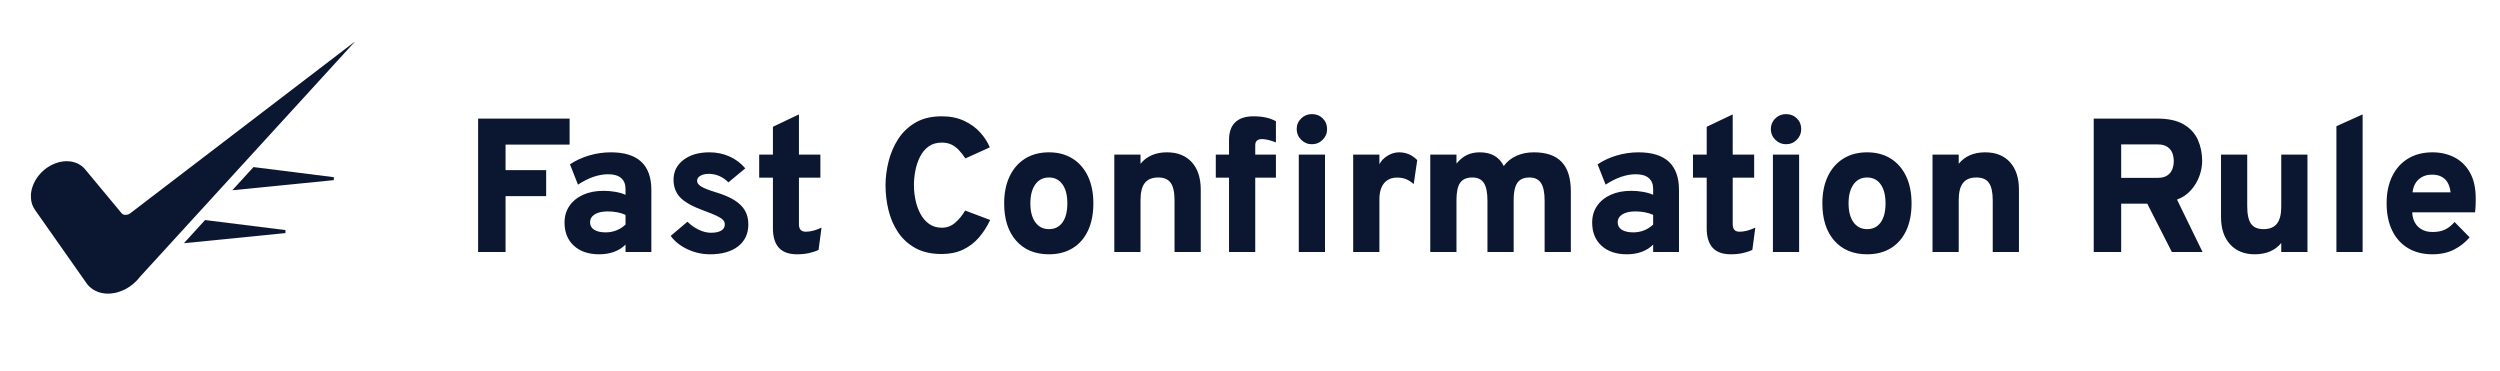
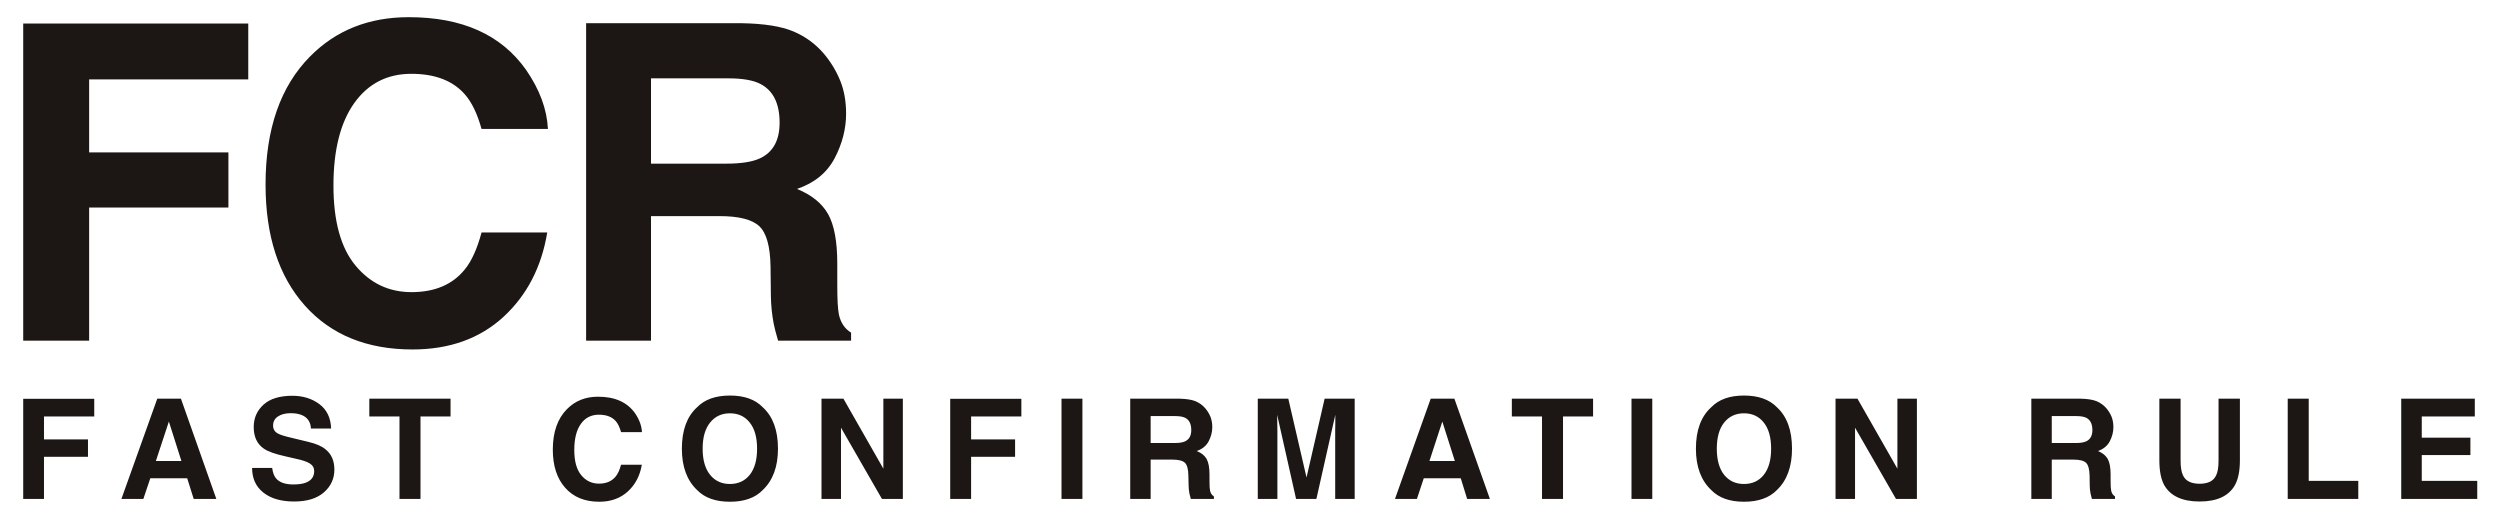
- <svg xmlns="http://www.w3.org/2000/svg" viewBox="0 0 323.8 48" role="img" aria-label="Fast Confirmation Rule">
-   <path d="M32.83 21.64 L43.24 22.95 L43.24 23.33 L30.09 24.64Z" fill="#0B1630" />
-   <path d="M26.56 28.50 L36.97 29.80 L36.97 30.19 L23.82 31.50Z" fill="#0B1630" />
-   <path d="M17.42 36.62 L17.55 36.50 L17.77 36.28 L17.96 36.06 L18.15 35.83 L46.00 5.36 L16.89 27.61 L16.79 27.68 L16.65 27.75 L16.54 27.79 L16.40 27.82 L16.28 27.83 L16.17 27.83 L16.07 27.81 L15.94 27.76 L15.85 27.71 L15.76 27.63 L10.99 21.89 L10.92 21.81 L10.77 21.66 L10.59 21.51 L10.42 21.39 L10.31 21.32 L10.13 21.22 L10.03 21.17 L9.80 21.08 L9.69 21.04 L9.48 20.98 L9.35 20.95 L9.13 20.91 L8.88 20.89 L8.53 20.88 L8.26 20.90 L7.90 20.95 L7.63 21.01 L7.27 21.12 L7.01 21.22 L6.66 21.38 L6.31 21.58 L6.07 21.74 L5.74 21.99 L5.45 22.25 L5.25 22.46 L4.99 22.75 L4.83 22.97 L4.68 23.20 L4.54 23.44 L4.42 23.67 L4.27 24.02 L4.18 24.28 L4.11 24.52 L4.06 24.77 L4.01 25.12 L4.00 25.37 L4.01 25.62 L4.04 25.96 L4.09 26.19 L4.15 26.42 L4.23 26.63 L4.32 26.82 L4.38 26.93 L4.49 27.11 L4.55 27.21 L11.22 36.70 L11.38 36.91 L11.54 37.08 L11.64 37.17 L11.82 37.32 L11.93 37.40 L12.12 37.53 L12.24 37.60 L12.46 37.71 L12.59 37.76 L12.81 37.85 L12.95 37.89 L13.19 37.95 L13.33 37.97 L13.58 38.01 L13.73 38.02 L13.99 38.03 L14.14 38.03 L14.40 38.01 L14.55 37.99 L14.82 37.95 L14.97 37.92 L15.24 37.85 L15.39 37.80 L15.65 37.71 L15.80 37.65 L16.06 37.54 L16.21 37.47 L16.46 37.33 L16.60 37.24 L16.84 37.09 L16.97 36.99 L17.20 36.81Z" fill="#0B1630" />
-   <path d="M61.925 32.64V15.36H73.775V18.73H65.48V22.037H70.738V25.407H65.48V32.64ZM77.611 32.936Q75.538 32.936 74.328 31.825Q73.119 30.715 73.119 28.826Q73.119 27.592 73.754 26.666Q74.39 25.74 75.525 25.228Q76.661 24.716 78.167 24.716Q78.969 24.716 79.728 24.852Q80.487 24.987 81.018 25.234V24.481Q81.018 23.543 80.444 23.056Q79.87 22.568 78.784 22.568Q77.858 22.568 76.877 22.901Q75.896 23.235 74.859 23.914L73.822 21.285Q74.945 20.532 76.322 20.131Q77.698 19.729 79.117 19.729Q81.746 19.729 83.055 20.951Q84.363 22.173 84.363 24.605V32.64H81.018V31.677Q80.413 32.294 79.543 32.615Q78.673 32.936 77.611 32.936ZM78.451 30.097Q79.179 30.097 79.839 29.838Q80.5 29.579 81.018 29.085V27.826Q80.524 27.604 79.932 27.493Q79.339 27.382 78.722 27.382Q77.648 27.382 77.037 27.758Q76.426 28.135 76.426 28.814Q76.426 29.419 76.957 29.758Q77.488 30.097 78.451 30.097ZM91.964 32.936Q90.446 32.936 89.051 32.288Q87.657 31.64 86.867 30.554L89.039 28.715Q89.668 29.357 90.495 29.752Q91.322 30.147 92.075 30.147Q92.939 30.147 93.408 29.869Q93.877 29.591 93.877 29.073Q93.877 28.752 93.655 28.499Q93.433 28.246 92.841 27.962Q92.248 27.678 91.137 27.271Q88.99 26.493 88.113 25.586Q87.237 24.679 87.237 23.284Q87.237 21.692 88.521 20.711Q89.804 19.729 91.878 19.729Q93.273 19.729 94.47 20.26Q95.667 20.791 96.531 21.803L94.346 23.617Q93.236 22.519 91.804 22.519Q91.125 22.519 90.705 22.772Q90.286 23.025 90.286 23.42Q90.286 23.815 90.792 24.142Q91.298 24.469 92.705 24.901Q94.186 25.345 95.118 25.925Q96.05 26.506 96.488 27.277Q96.926 28.048 96.926 29.061Q96.926 30.875 95.599 31.906Q94.272 32.936 91.964 32.936ZM103.231 32.936Q101.651 32.936 100.88 32.091Q100.109 31.245 100.109 29.554V23.013H98.331V20.026H100.109V16.421L103.478 14.817V20.026H106.255V23.013H103.478V29.048Q103.478 29.53 103.694 29.77Q103.91 30.011 104.367 30.011Q105.293 30.011 106.403 29.48L106.021 32.368Q105.441 32.64 104.75 32.788Q104.058 32.936 103.231 32.936ZM121.976 32.899Q119.94 32.899 118.545 32.122Q117.15 31.344 116.299 30.054Q115.447 28.764 115.071 27.191Q114.694 25.617 114.694 24.0Q114.694 22.494 115.083 20.927Q115.472 19.359 116.323 18.026Q117.175 16.693 118.57 15.878Q119.965 15.064 121.976 15.064Q123.618 15.064 124.865 15.644Q126.111 16.224 126.944 17.144Q127.778 18.063 128.197 19.088L125.037 20.519Q124.605 19.877 124.173 19.421Q123.741 18.964 123.211 18.717Q122.68 18.47 121.976 18.47Q120.952 18.47 120.261 18.976Q119.57 19.483 119.156 20.309Q118.743 21.136 118.557 22.105Q118.372 23.074 118.372 24.0Q118.372 24.963 118.582 25.938Q118.792 26.913 119.224 27.715Q119.656 28.517 120.341 29.005Q121.026 29.493 121.976 29.493Q122.964 29.493 123.692 28.869Q124.42 28.246 125.013 27.271L128.247 28.493Q127.654 29.764 126.79 30.764Q125.926 31.764 124.735 32.331Q123.544 32.899 121.976 32.899ZM135.86 32.936Q133.169 32.936 131.614 31.177Q130.059 29.419 130.059 26.345Q130.059 24.321 130.769 22.834Q131.479 21.346 132.781 20.538Q134.083 19.729 135.86 19.729Q137.625 19.729 138.915 20.538Q140.205 21.346 140.908 22.827Q141.612 24.309 141.612 26.345Q141.612 28.382 140.921 29.863Q140.23 31.344 138.934 32.14Q137.638 32.936 135.86 32.936ZM135.86 29.678Q136.996 29.678 137.619 28.801Q138.242 27.925 138.242 26.345Q138.242 24.753 137.607 23.87Q136.971 22.988 135.86 22.988Q134.737 22.988 134.095 23.883Q133.453 24.778 133.453 26.345Q133.453 27.9 134.095 28.789Q134.737 29.678 135.86 29.678ZM144.326 32.64V20.026H147.72V21.211Q148.325 20.47 149.182 20.1Q150.04 19.729 151.139 19.729Q153.2 19.729 154.36 21.007Q155.521 22.284 155.521 24.568V32.64H152.126V25.963Q152.126 24.383 151.633 23.685Q151.139 22.988 150.016 22.988Q148.831 22.988 148.275 23.698Q147.72 24.407 147.72 25.913V32.64ZM159.184 32.64V23.013H157.469V20.026H159.184V18.125Q159.184 16.607 159.993 15.835Q160.801 15.064 162.357 15.064Q163.258 15.064 163.943 15.218Q164.628 15.372 165.257 15.693V18.446Q164.751 18.248 164.288 18.131Q163.825 18.014 163.455 18.014Q163.023 18.014 162.801 18.211Q162.579 18.409 162.579 18.816V20.026H165.257V23.013H162.579V32.64ZM168.219 32.64V20.026H171.614V32.64ZM169.91 18.68Q169.108 18.68 168.528 18.1Q167.948 17.52 167.948 16.718Q167.948 15.915 168.522 15.348Q169.096 14.78 169.91 14.78Q170.762 14.78 171.324 15.335Q171.885 15.891 171.885 16.718Q171.885 17.532 171.311 18.106Q170.737 18.68 169.91 18.68ZM175.265 32.64V20.026H178.66V21.285Q178.968 20.63 179.703 20.18Q180.437 19.729 181.19 19.729Q182.597 19.729 183.56 20.741L183.103 23.84Q182.56 23.371 182.066 23.185Q181.573 23 180.955 23Q180.227 23 179.715 23.327Q179.203 23.654 178.931 24.284Q178.66 24.913 178.66 25.802V32.64ZM185.249 32.64V20.026H188.643V21.186Q189.273 20.421 190.001 20.075Q190.729 19.729 191.655 19.729Q192.778 19.729 193.556 20.174Q194.333 20.618 194.765 21.507Q195.395 20.643 196.401 20.186Q197.407 19.729 198.665 19.729Q201.085 19.729 202.27 20.976Q203.455 22.223 203.455 24.79V32.64H200.06V26Q200.06 24.42 199.591 23.704Q199.122 22.988 198.085 22.988Q197.369 22.988 196.919 23.29Q196.468 23.593 196.259 24.235Q196.049 24.876 196.049 25.913V32.64H192.655V26Q192.655 24.407 192.192 23.698Q191.729 22.988 190.692 22.988Q189.606 22.988 189.124 23.667Q188.643 24.346 188.643 25.888V32.64ZM210.71 32.936Q208.637 32.936 207.427 31.825Q206.217 30.715 206.217 28.826Q206.217 27.592 206.853 26.666Q207.489 25.74 208.624 25.228Q209.76 24.716 211.266 24.716Q212.068 24.716 212.827 24.852Q213.586 24.987 214.117 25.234V24.481Q214.117 23.543 213.543 23.056Q212.969 22.568 211.883 22.568Q210.957 22.568 209.976 22.901Q208.995 23.235 207.958 23.914L206.921 21.285Q208.044 20.532 209.42 20.131Q210.797 19.729 212.216 19.729Q214.845 19.729 216.153 20.951Q217.462 22.173 217.462 24.605V32.64H214.117V31.677Q213.512 32.294 212.642 32.615Q211.772 32.936 210.71 32.936ZM211.55 30.097Q212.278 30.097 212.938 29.838Q213.598 29.579 214.117 29.085V27.826Q213.623 27.604 213.031 27.493Q212.438 27.382 211.821 27.382Q210.747 27.382 210.136 27.758Q209.525 28.135 209.525 28.814Q209.525 29.419 210.056 29.758Q210.587 30.097 211.55 30.097ZM224.174 32.936Q222.595 32.936 221.823 32.091Q221.052 31.245 221.052 29.554V23.013H219.274V20.026H221.052V16.421L224.421 14.817V20.026H227.198V23.013H224.421V29.048Q224.421 29.53 224.637 29.77Q224.853 30.011 225.31 30.011Q226.236 30.011 227.347 29.48L226.964 32.368Q226.384 32.64 225.693 32.788Q225.001 32.936 224.174 32.936ZM229.628 32.64V20.026H233.022V32.64ZM231.319 18.68Q230.517 18.68 229.937 18.1Q229.357 17.52 229.357 16.718Q229.357 15.915 229.93 15.348Q230.504 14.78 231.319 14.78Q232.171 14.78 232.732 15.335Q233.294 15.891 233.294 16.718Q233.294 17.532 232.72 18.106Q232.146 18.68 231.319 18.68ZM241.833 32.936Q239.143 32.936 237.587 31.177Q236.032 29.419 236.032 26.345Q236.032 24.321 236.742 22.834Q237.452 21.346 238.754 20.538Q240.056 19.729 241.833 19.729Q243.598 19.729 244.888 20.538Q246.178 21.346 246.881 22.827Q247.585 24.309 247.585 26.345Q247.585 28.382 246.894 29.863Q246.203 31.344 244.907 32.14Q243.611 32.936 241.833 32.936ZM241.833 29.678Q242.969 29.678 243.592 28.801Q244.215 27.925 244.215 26.345Q244.215 24.753 243.58 23.87Q242.944 22.988 241.833 22.988Q240.71 22.988 240.068 23.883Q239.426 24.778 239.426 26.345Q239.426 27.9 240.068 28.789Q240.71 29.678 241.833 29.678ZM250.299 32.64V20.026H253.693V21.211Q254.298 20.47 255.155 20.1Q256.013 19.729 257.112 19.729Q259.173 19.729 260.333 21.007Q261.494 22.284 261.494 24.568V32.64H258.099V25.963Q258.099 24.383 257.606 23.685Q257.112 22.988 255.989 22.988Q254.804 22.988 254.248 23.698Q253.693 24.407 253.693 25.913V32.64ZM271.179 32.64V15.36H279.399Q281.572 15.36 282.849 16.119Q284.127 16.878 284.676 18.131Q285.225 19.384 285.225 20.84Q285.225 21.815 284.861 22.815Q284.497 23.815 283.769 24.636Q283.04 25.456 281.967 25.851L285.274 32.64H281.3L278.116 26.382H274.734V32.64ZM274.734 23.037H279.449Q280.239 23.037 280.701 22.729Q281.164 22.42 281.356 21.92Q281.547 21.42 281.547 20.853Q281.547 20.334 281.368 19.84Q281.189 19.347 280.726 19.026Q280.263 18.705 279.449 18.705H274.734ZM292.049 32.936Q290.012 32.936 288.84 31.646Q287.667 30.357 287.667 28.098V20.026H291.061V26.703Q291.061 28.295 291.555 28.987Q292.049 29.678 293.16 29.678Q294.357 29.678 294.912 28.968Q295.468 28.258 295.468 26.752V20.026H298.862V32.64H295.468V31.467Q294.9 32.183 294.024 32.56Q293.147 32.936 292.049 32.936ZM302.612 32.64V16.347L306.007 14.817V32.64ZM315.052 32.936Q313.213 32.936 311.88 32.134Q310.547 31.332 309.831 29.851Q309.115 28.369 309.115 26.32Q309.115 24.296 309.843 22.815Q310.572 21.334 311.905 20.532Q313.238 19.729 315.052 19.729Q316.62 19.729 317.891 20.377Q319.162 21.025 319.909 22.352Q320.656 23.679 320.656 25.703Q320.656 26.049 320.643 26.536Q320.631 27.024 320.569 27.505H312.435Q312.46 28.283 312.787 28.851Q313.114 29.419 313.694 29.733Q314.275 30.048 315.064 30.048Q316.003 30.048 316.657 29.746Q317.311 29.443 317.916 28.752L319.866 30.739Q319.014 31.739 317.823 32.338Q316.632 32.936 315.052 32.936ZM312.472 24.913H317.397Q317.323 24.185 317.027 23.667Q316.731 23.148 316.219 22.883Q315.706 22.618 314.978 22.618Q313.978 22.618 313.293 23.21Q312.608 23.803 312.472 24.913Z" fill="#0B1630" />
+ <svg xmlns="http://www.w3.org/2000/svg" viewBox="0 0 215.4 45.6" role="img" aria-label="FCR, Fast Confirmation Rule">
+   <path d="M21.39 6.84L7.68 6.84L7.68 13.13L19.68 13.13L19.68 17.88L7.68 17.88L7.68 29.35L2 29.35L2 2.03L21.39 2.03ZM43.37 27.31Q40.31 30.11 35.54 30.11Q29.64 30.11 26.26 26.32Q22.88 22.52 22.88 15.9Q22.88 8.73 26.72 4.86Q30.06 1.48 35.22 1.48Q42.12 1.48 45.32 6.01Q47.08 8.55 47.21 11.11L41.49 11.11Q40.94 9.14 40.06 8.14Q38.51 6.36 35.44 6.36Q32.33 6.36 30.53 8.87Q28.73 11.39 28.73 15.99Q28.73 20.59 30.63 22.88Q32.53 25.17 35.46 25.17Q38.47 25.17 40.05 23.21Q40.92 22.15 41.49 20.03L47.15 20.03Q46.41 24.51 43.37 27.31ZM61.99 18.62L56.09 18.62L56.09 29.35L50.5 29.35L50.5 2L63.92 2Q66.79 2.05 68.34 2.7Q69.89 3.35 70.97 4.61Q71.86 5.66 72.38 6.92Q72.9 8.18 72.9 9.79Q72.9 11.74 71.92 13.62Q70.93 15.51 68.67 16.28Q70.56 17.05 71.35 18.45Q72.14 19.85 72.14 22.73L72.14 24.56Q72.14 26.43 72.28 27.1Q72.51 28.16 73.33 28.66L73.33 29.35L67.04 29.35Q66.77 28.44 66.66 27.88Q66.44 26.73 66.42 25.53L66.39 22.98Q66.35 20.37 65.43 19.5Q64.51 18.62 61.99 18.62ZM65.46 13.65Q67.17 12.87 67.17 10.57Q67.17 8.08 65.51 7.23Q64.59 6.75 62.73 6.75L56.09 6.75L56.09 14.1L62.56 14.1Q64.49 14.1 65.46 13.65Z" fill="#1C1714" />
+   <path d="M8.12 35.88L3.79 35.88L3.79 37.86L7.58 37.86L7.58 39.36L3.79 39.36L3.79 42.99L2 42.99L2 34.36L8.12 34.36ZM16.13 41.21L12.95 41.21L12.35 42.99L10.46 42.99L13.55 34.35L15.59 34.35L18.64 42.99L16.69 42.99ZM15.63 39.72L14.55 36.32L13.43 39.72ZM25.27 41.74Q25.91 41.74 26.31 41.6Q27.07 41.33 27.07 40.59Q27.07 40.17 26.69 39.93Q26.32 39.7 25.51 39.53L24.6 39.32Q23.25 39.02 22.74 38.66Q21.86 38.06 21.86 36.79Q21.86 35.63 22.71 34.86Q23.55 34.1 25.19 34.1Q26.55 34.1 27.52 34.82Q28.48 35.54 28.53 36.92L26.79 36.92Q26.75 36.14 26.11 35.81Q25.69 35.6 25.06 35.6Q24.37 35.6 23.95 35.88Q23.53 36.16 23.53 36.66Q23.53 37.13 23.94 37.35Q24.21 37.51 25.07 37.71L26.56 38.07Q27.54 38.3 28.03 38.7Q28.81 39.31 28.81 40.46Q28.81 41.64 27.9 42.43Q27 43.21 25.34 43.21Q23.66 43.21 22.69 42.44Q21.72 41.67 21.72 40.32L23.45 40.32Q23.53 40.91 23.77 41.2Q24.21 41.74 25.27 41.74ZM38.82 34.35L38.82 35.88L36.23 35.88L36.23 42.99L34.42 42.99L34.42 35.88L31.82 35.88L31.82 34.35ZM54.1 42.34Q53.13 43.23 51.63 43.23Q49.76 43.23 48.7 42.03Q47.63 40.83 47.63 38.74Q47.63 36.48 48.85 35.25Q49.9 34.18 51.53 34.18Q53.71 34.18 54.72 35.61Q55.27 36.42 55.31 37.23L53.51 37.23Q53.33 36.6 53.06 36.29Q52.57 35.73 51.6 35.73Q50.61 35.73 50.05 36.52Q49.48 37.31 49.48 38.77Q49.48 40.22 50.08 40.94Q50.68 41.67 51.61 41.67Q52.55 41.67 53.05 41.05Q53.33 40.71 53.51 40.04L55.3 40.04Q55.06 41.46 54.1 42.34ZM62.89 43.23Q61.04 43.23 60.06 42.22Q58.75 40.98 58.75 38.66Q58.75 36.28 60.06 35.09Q61.04 34.08 62.89 34.08Q64.75 34.08 65.72 35.09Q67.03 36.28 67.03 38.66Q67.03 40.98 65.72 42.22Q64.75 43.23 62.89 43.23ZM64.6 40.91Q65.23 40.11 65.23 38.66Q65.23 37.2 64.6 36.41Q63.97 35.61 62.89 35.61Q61.82 35.61 61.18 36.41Q60.54 37.2 60.54 38.66Q60.54 40.11 61.18 40.91Q61.82 41.7 62.89 41.7Q63.97 41.7 64.6 40.91ZM77.79 42.99L75.99 42.99L72.46 36.85L72.46 42.99L70.78 42.99L70.78 34.35L72.67 34.35L76.11 40.38L76.11 34.35L77.79 34.35ZM88 35.88L83.67 35.88L83.67 37.86L87.46 37.86L87.46 39.36L83.67 39.36L83.67 42.99L81.87 42.99L81.87 34.36L88 34.36ZM91.46 34.35L93.26 34.35L93.26 42.99L91.46 42.99ZM101.01 39.6L99.14 39.6L99.14 42.99L97.38 42.99L97.38 34.35L101.61 34.35Q102.52 34.37 103.01 34.57Q103.5 34.78 103.84 35.17Q104.12 35.5 104.29 35.9Q104.45 36.3 104.45 36.81Q104.45 37.42 104.14 38.02Q103.83 38.61 103.11 38.86Q103.71 39.1 103.96 39.54Q104.21 39.99 104.21 40.89L104.21 41.47Q104.21 42.06 104.26 42.28Q104.33 42.61 104.59 42.77L104.59 42.99L102.6 42.99Q102.52 42.7 102.48 42.52Q102.41 42.16 102.41 41.78L102.39 40.98Q102.38 40.15 102.09 39.87Q101.8 39.6 101.01 39.6ZM102.1 38.03Q102.64 37.78 102.64 37.06Q102.64 36.27 102.12 36Q101.83 35.85 101.24 35.85L99.14 35.85L99.14 38.17L101.19 38.17Q101.8 38.17 102.1 38.03ZM110.06 42.99L108.37 42.99L108.37 34.35L111 34.35L112.57 41.14L114.13 34.35L116.72 34.35L116.72 42.99L115.04 42.99L115.04 37.14Q115.04 36.89 115.05 36.44Q115.05 35.98 115.05 35.74L113.42 42.99L111.67 42.99L110.04 35.74Q110.04 35.98 110.05 36.44Q110.06 36.89 110.06 37.14ZM125.86 41.21L122.67 41.21L122.08 42.99L120.19 42.99L123.27 34.35L125.31 34.35L128.37 42.99L126.41 42.99ZM125.35 39.72L124.27 36.32L123.16 39.72ZM137.26 34.35L137.26 35.88L134.67 35.88L134.67 42.99L132.86 42.99L132.86 35.88L130.26 35.88L130.26 34.35ZM140.57 34.35L142.36 34.35L142.36 42.99L140.57 42.99ZM150.26 43.23Q148.41 43.23 147.44 42.22Q146.12 40.98 146.12 38.66Q146.12 36.28 147.44 35.09Q148.41 34.08 150.26 34.08Q152.12 34.08 153.1 35.09Q154.4 36.28 154.4 38.66Q154.4 40.98 153.1 42.22Q152.12 43.23 150.26 43.23ZM151.97 40.91Q152.6 40.11 152.6 38.66Q152.6 37.2 151.97 36.41Q151.34 35.61 150.26 35.61Q149.19 35.61 148.55 36.41Q147.92 37.2 147.92 38.66Q147.92 40.11 148.55 40.91Q149.19 41.7 150.26 41.7Q151.34 41.7 151.97 40.91ZM165.16 42.99L163.36 42.99L159.83 36.85L159.83 42.99L158.15 42.99L158.15 34.35L160.04 34.35L163.48 40.38L163.48 34.35L165.16 34.35ZM178.65 39.6L176.78 39.6L176.78 42.99L175.02 42.99L175.02 34.35L179.26 34.35Q180.16 34.37 180.65 34.57Q181.14 34.78 181.48 35.17Q181.76 35.5 181.93 35.9Q182.09 36.3 182.09 36.81Q182.09 37.42 181.78 38.02Q181.47 38.61 180.76 38.86Q181.35 39.1 181.6 39.54Q181.85 39.99 181.85 40.89L181.85 41.47Q181.85 42.06 181.9 42.28Q181.97 42.61 182.23 42.77L182.23 42.99L180.24 42.99Q180.16 42.7 180.12 42.52Q180.05 42.16 180.05 41.78L180.04 40.98Q180.02 40.15 179.73 39.87Q179.44 39.6 178.65 39.6ZM179.74 38.03Q180.28 37.78 180.28 37.06Q180.28 36.27 179.76 36Q179.47 35.85 178.88 35.85L176.78 35.85L176.78 38.17L178.83 38.17Q179.44 38.17 179.74 38.03ZM191.15 39.66L191.15 34.35L192.99 34.35L192.99 39.66Q192.99 41.03 192.56 41.8Q191.76 43.21 189.52 43.21Q187.28 43.21 186.47 41.8Q186.05 41.03 186.05 39.66L186.05 34.35L187.88 34.35L187.88 39.66Q187.88 40.55 188.09 40.96Q188.42 41.68 189.52 41.68Q190.61 41.68 190.94 40.96Q191.15 40.55 191.15 39.66ZM197.11 34.35L198.92 34.35L198.92 41.43L203.19 41.43L203.19 42.99L197.11 42.99ZM212.85 39.21L208.66 39.21L208.66 41.43L213.44 41.43L213.44 42.99L206.89 42.99L206.89 34.35L213.23 34.35L213.23 35.88L208.66 35.88L208.66 37.71L212.85 37.71Z" fill="#1C1714" />
</svg>
